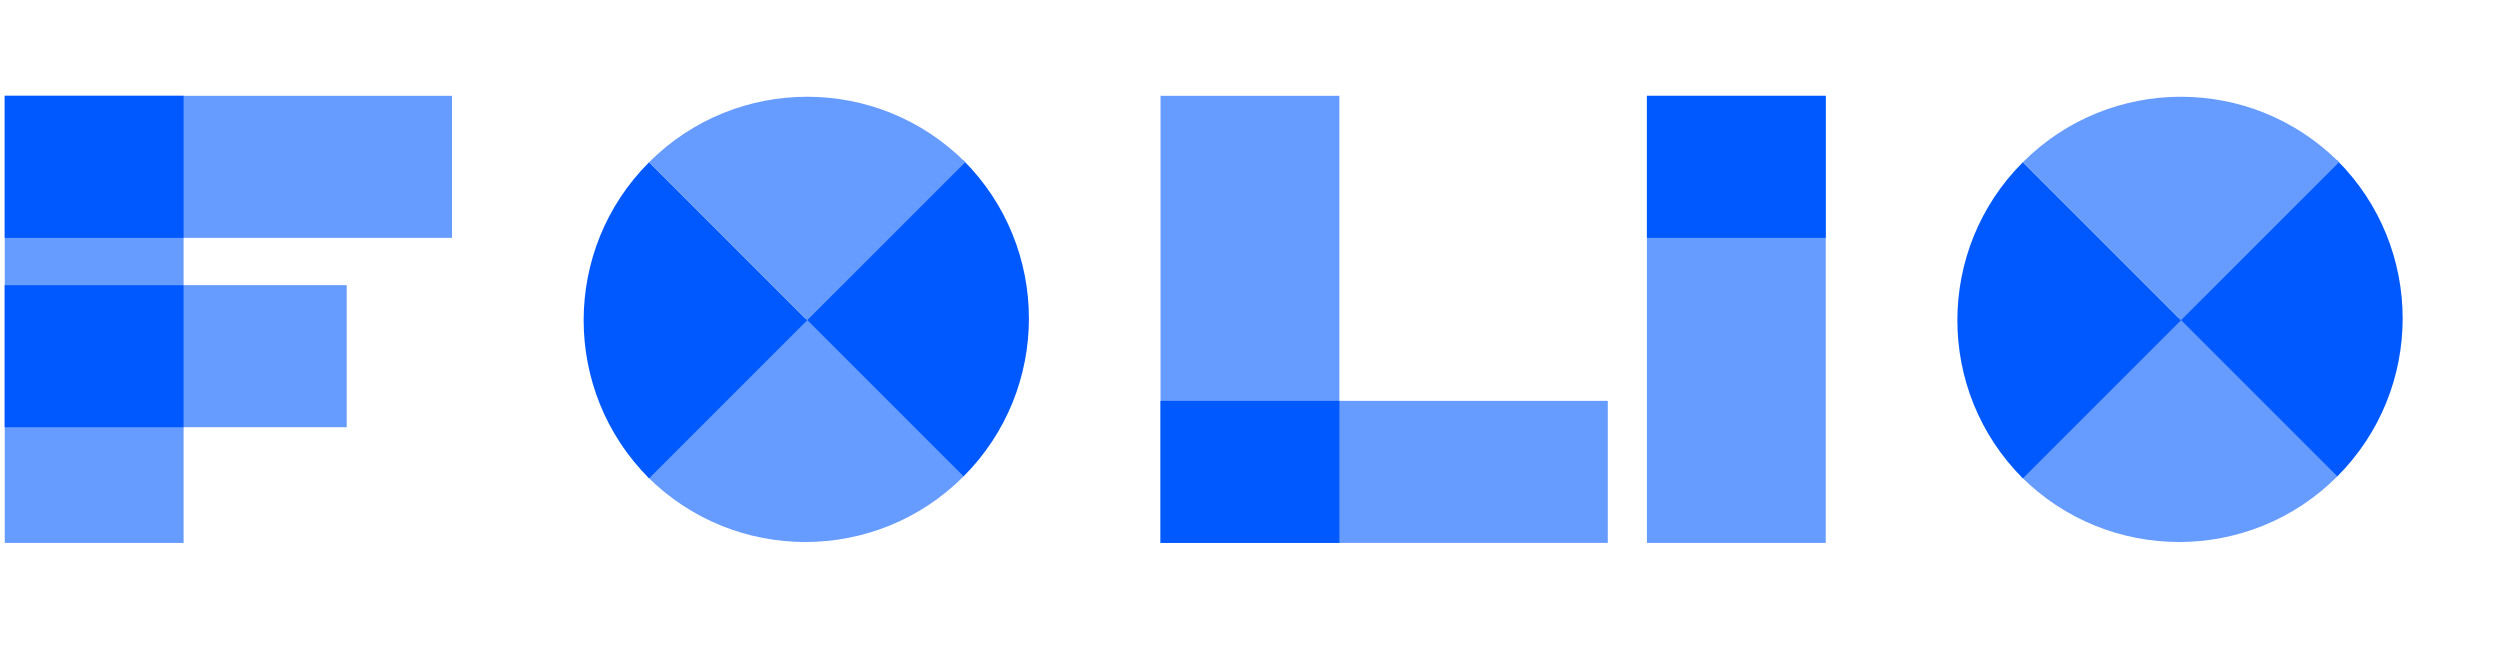
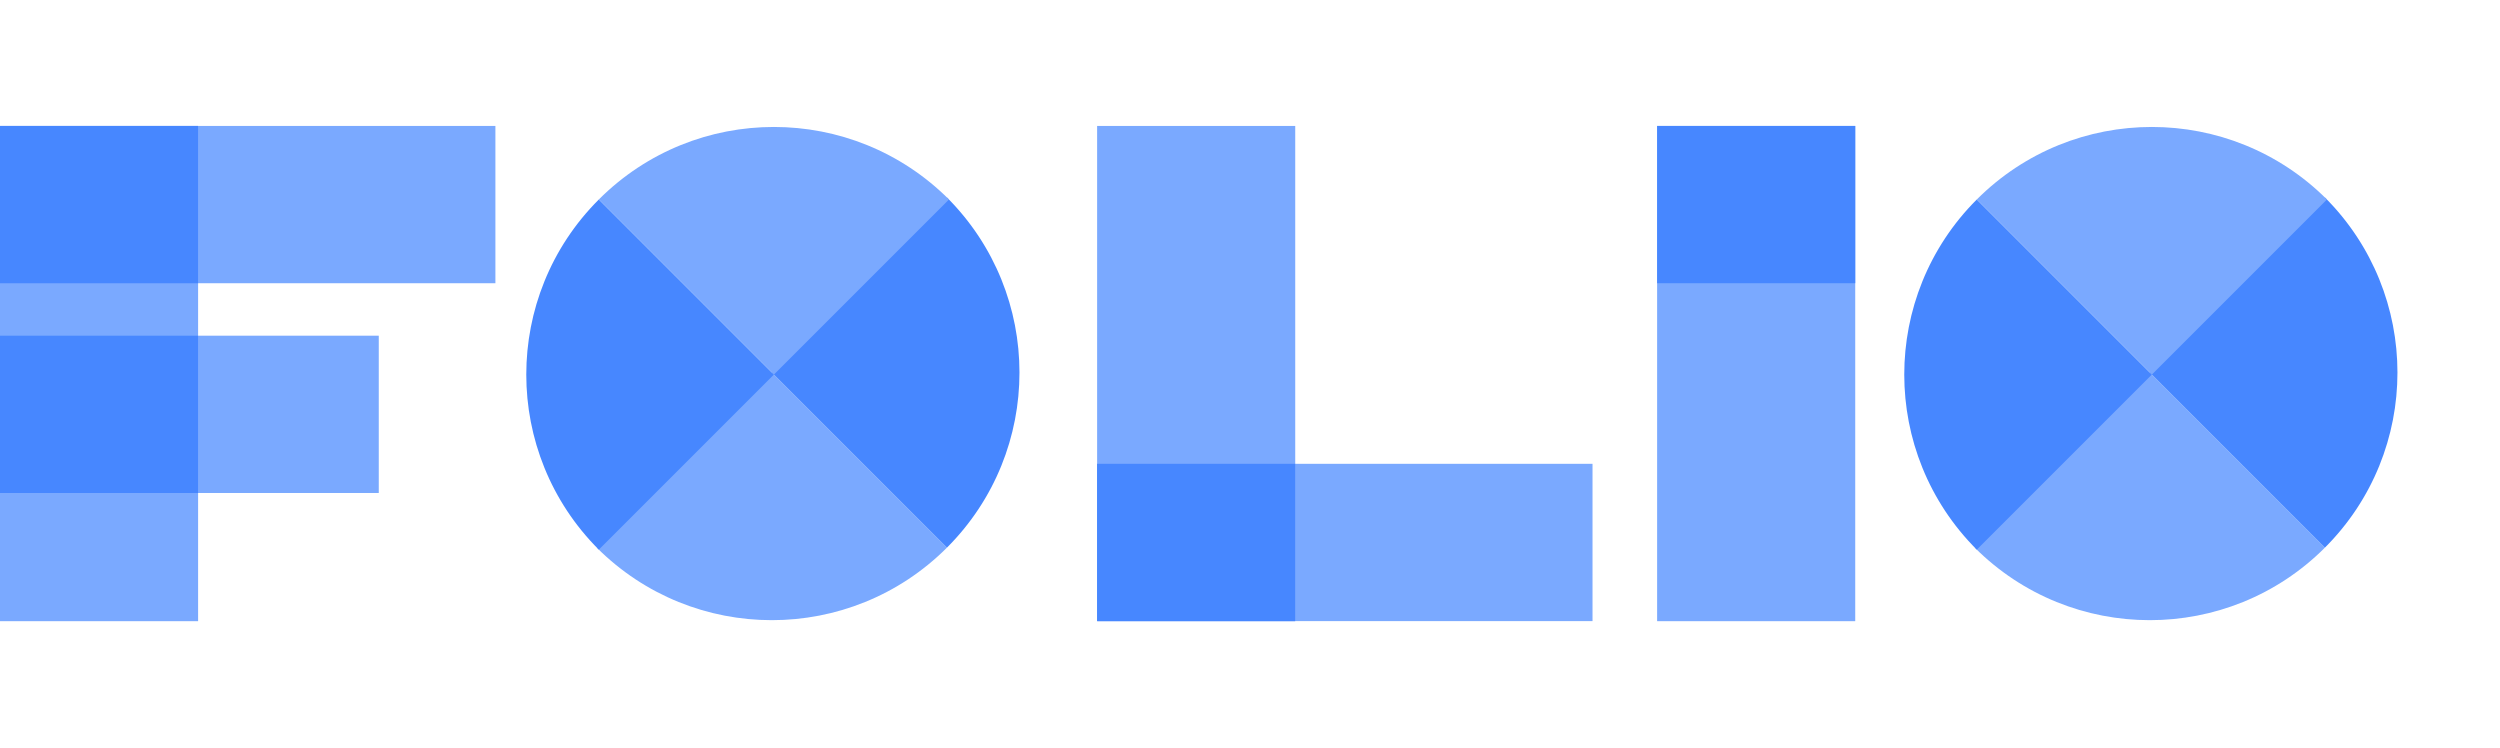
- <svg xmlns="http://www.w3.org/2000/svg" width="64" height="17" viewBox="0 0 64 17" fill="none">
-   <rect x="0.122" y="2.453" width="4.578" height="11.446" fill="#669BFF" />
-   <rect x="11.571" y="2.453" width="3.636" height="11.446" transform="rotate(90 11.5708 2.45312)" fill="#669BFF" />
-   <rect x="8.875" y="7.301" width="3.636" height="8.753" transform="rotate(90 8.87549 7.30078)" fill="#669BFF" />
-   <rect x="4.7" y="7.301" width="3.636" height="4.578" transform="rotate(90 4.69971 7.30078)" fill="#0059FF" />
-   <rect x="4.7" y="2.453" width="3.636" height="4.578" transform="rotate(90 4.69971 2.45312)" fill="#0059FF" />
-   <path d="M16.57 12.199C18.805 14.434 22.429 14.434 24.664 12.199L20.617 8.152L16.57 12.199Z" fill="#669BFF" />
-   <path d="M16.617 12.246C14.383 10.011 14.383 6.387 16.617 4.153L20.664 8.199L16.617 12.246Z" fill="#0059FF" />
-   <path d="M24.664 12.199C26.899 9.964 26.899 6.341 24.664 4.106L20.617 8.152L24.664 12.199Z" fill="#0059FF" />
-   <path d="M16.617 4.153C18.852 1.918 22.476 1.918 24.711 4.153L20.664 8.199L16.617 4.153Z" fill="#669BFF" />
-   <rect x="29.71" y="2.453" width="4.578" height="11.446" fill="#669BFF" />
-   <rect x="41.16" y="10.262" width="3.636" height="11.446" transform="rotate(90 41.1597 10.2617)" fill="#669BFF" />
-   <rect x="34.289" y="10.262" width="3.636" height="4.578" transform="rotate(90 34.2886 10.2617)" fill="#0059FF" />
-   <rect x="42.161" y="2.453" width="4.578" height="11.446" fill="#669BFF" />
-   <rect x="46.739" y="2.453" width="3.636" height="4.578" transform="rotate(90 46.7388 2.45312)" fill="#0059FF" />
-   <path d="M51.739 12.199C53.973 14.434 57.597 14.434 59.832 12.199L55.785 8.152L51.739 12.199Z" fill="#669BFF" />
-   <path d="M51.785 12.246C49.55 10.011 49.55 6.387 51.785 4.153L55.832 8.199L51.785 12.246Z" fill="#0059FF" />
-   <path d="M59.832 12.199C62.067 9.964 62.067 6.341 59.832 4.106L55.785 8.152L59.832 12.199Z" fill="#0059FF" />
-   <path d="M51.785 4.153C54.02 1.918 57.644 1.918 59.879 4.153L55.832 8.199L51.785 4.153Z" fill="#669BFF" />
+ <svg xmlns="http://www.w3.org/2000/svg" width="87" height="26" viewBox="0 0 87 26" fill="none">
+   <rect y="4.383" width="6.894" height="17.234" fill="#7AA9FF" />
+   <rect x="17.24" y="4.383" width="5.474" height="17.234" transform="rotate(90 17.2402 4.38281)" fill="#7AA9FF" />
+   <rect x="13.182" y="11.682" width="5.474" height="13.179" transform="rotate(90 13.1816 11.6816)" fill="#7AA9FF" />
+   <rect x="6.893" y="11.682" width="5.474" height="6.894" transform="rotate(90 6.89258 11.6816)" fill="#4787FF" />
+   <rect x="6.893" y="4.383" width="5.474" height="6.894" transform="rotate(90 6.89258 4.38281)" fill="#4787FF" />
+   <path d="M20.768 19.058C24.133 22.423 29.589 22.423 32.954 19.058L26.861 12.965L20.768 19.058Z" fill="#7AA9FF" />
+   <path d="M20.839 19.128C17.473 15.763 17.473 10.307 20.839 6.942L26.932 13.035L20.839 19.128Z" fill="#4787FF" />
+   <path d="M32.954 19.058C36.319 15.693 36.319 10.237 32.954 6.872L26.861 12.965L32.954 19.058Z" fill="#4787FF" />
+   <path d="M20.839 6.942C24.204 3.577 29.66 3.577 33.025 6.942L26.932 13.035L20.839 6.942Z" fill="#7AA9FF" />
+   <rect x="38.18" y="4.383" width="6.894" height="17.234" fill="#7AA9FF" />
+   <rect x="55.42" y="16.141" width="5.474" height="17.234" transform="rotate(90 55.4199 16.1406)" fill="#7AA9FF" />
+   <rect x="45.072" y="16.141" width="5.474" height="6.894" transform="rotate(90 45.0723 16.1406)" fill="#4787FF" />
+   <rect x="57.668" y="4.383" width="6.894" height="17.234" fill="#7AA9FF" />
+   <rect x="64.562" y="4.383" width="5.474" height="6.894" transform="rotate(90 64.5625 4.38281)" fill="#4787FF" />
+   <path d="M68.721 19.058C72.087 22.423 77.542 22.423 80.907 19.058L74.814 12.965L68.721 19.058Z" fill="#7AA9FF" />
+   <path d="M68.792 19.128C65.427 15.763 65.427 10.307 68.792 6.942L74.885 13.035L68.792 19.128Z" fill="#4787FF" />
+   <path d="M80.907 19.058C84.273 15.693 84.273 10.237 80.907 6.872L74.814 12.965L80.907 19.058Z" fill="#4787FF" />
+   <path d="M68.792 6.942C72.157 3.577 77.613 3.577 80.978 6.942L74.885 13.035L68.792 6.942Z" fill="#7AA9FF" />
</svg>
